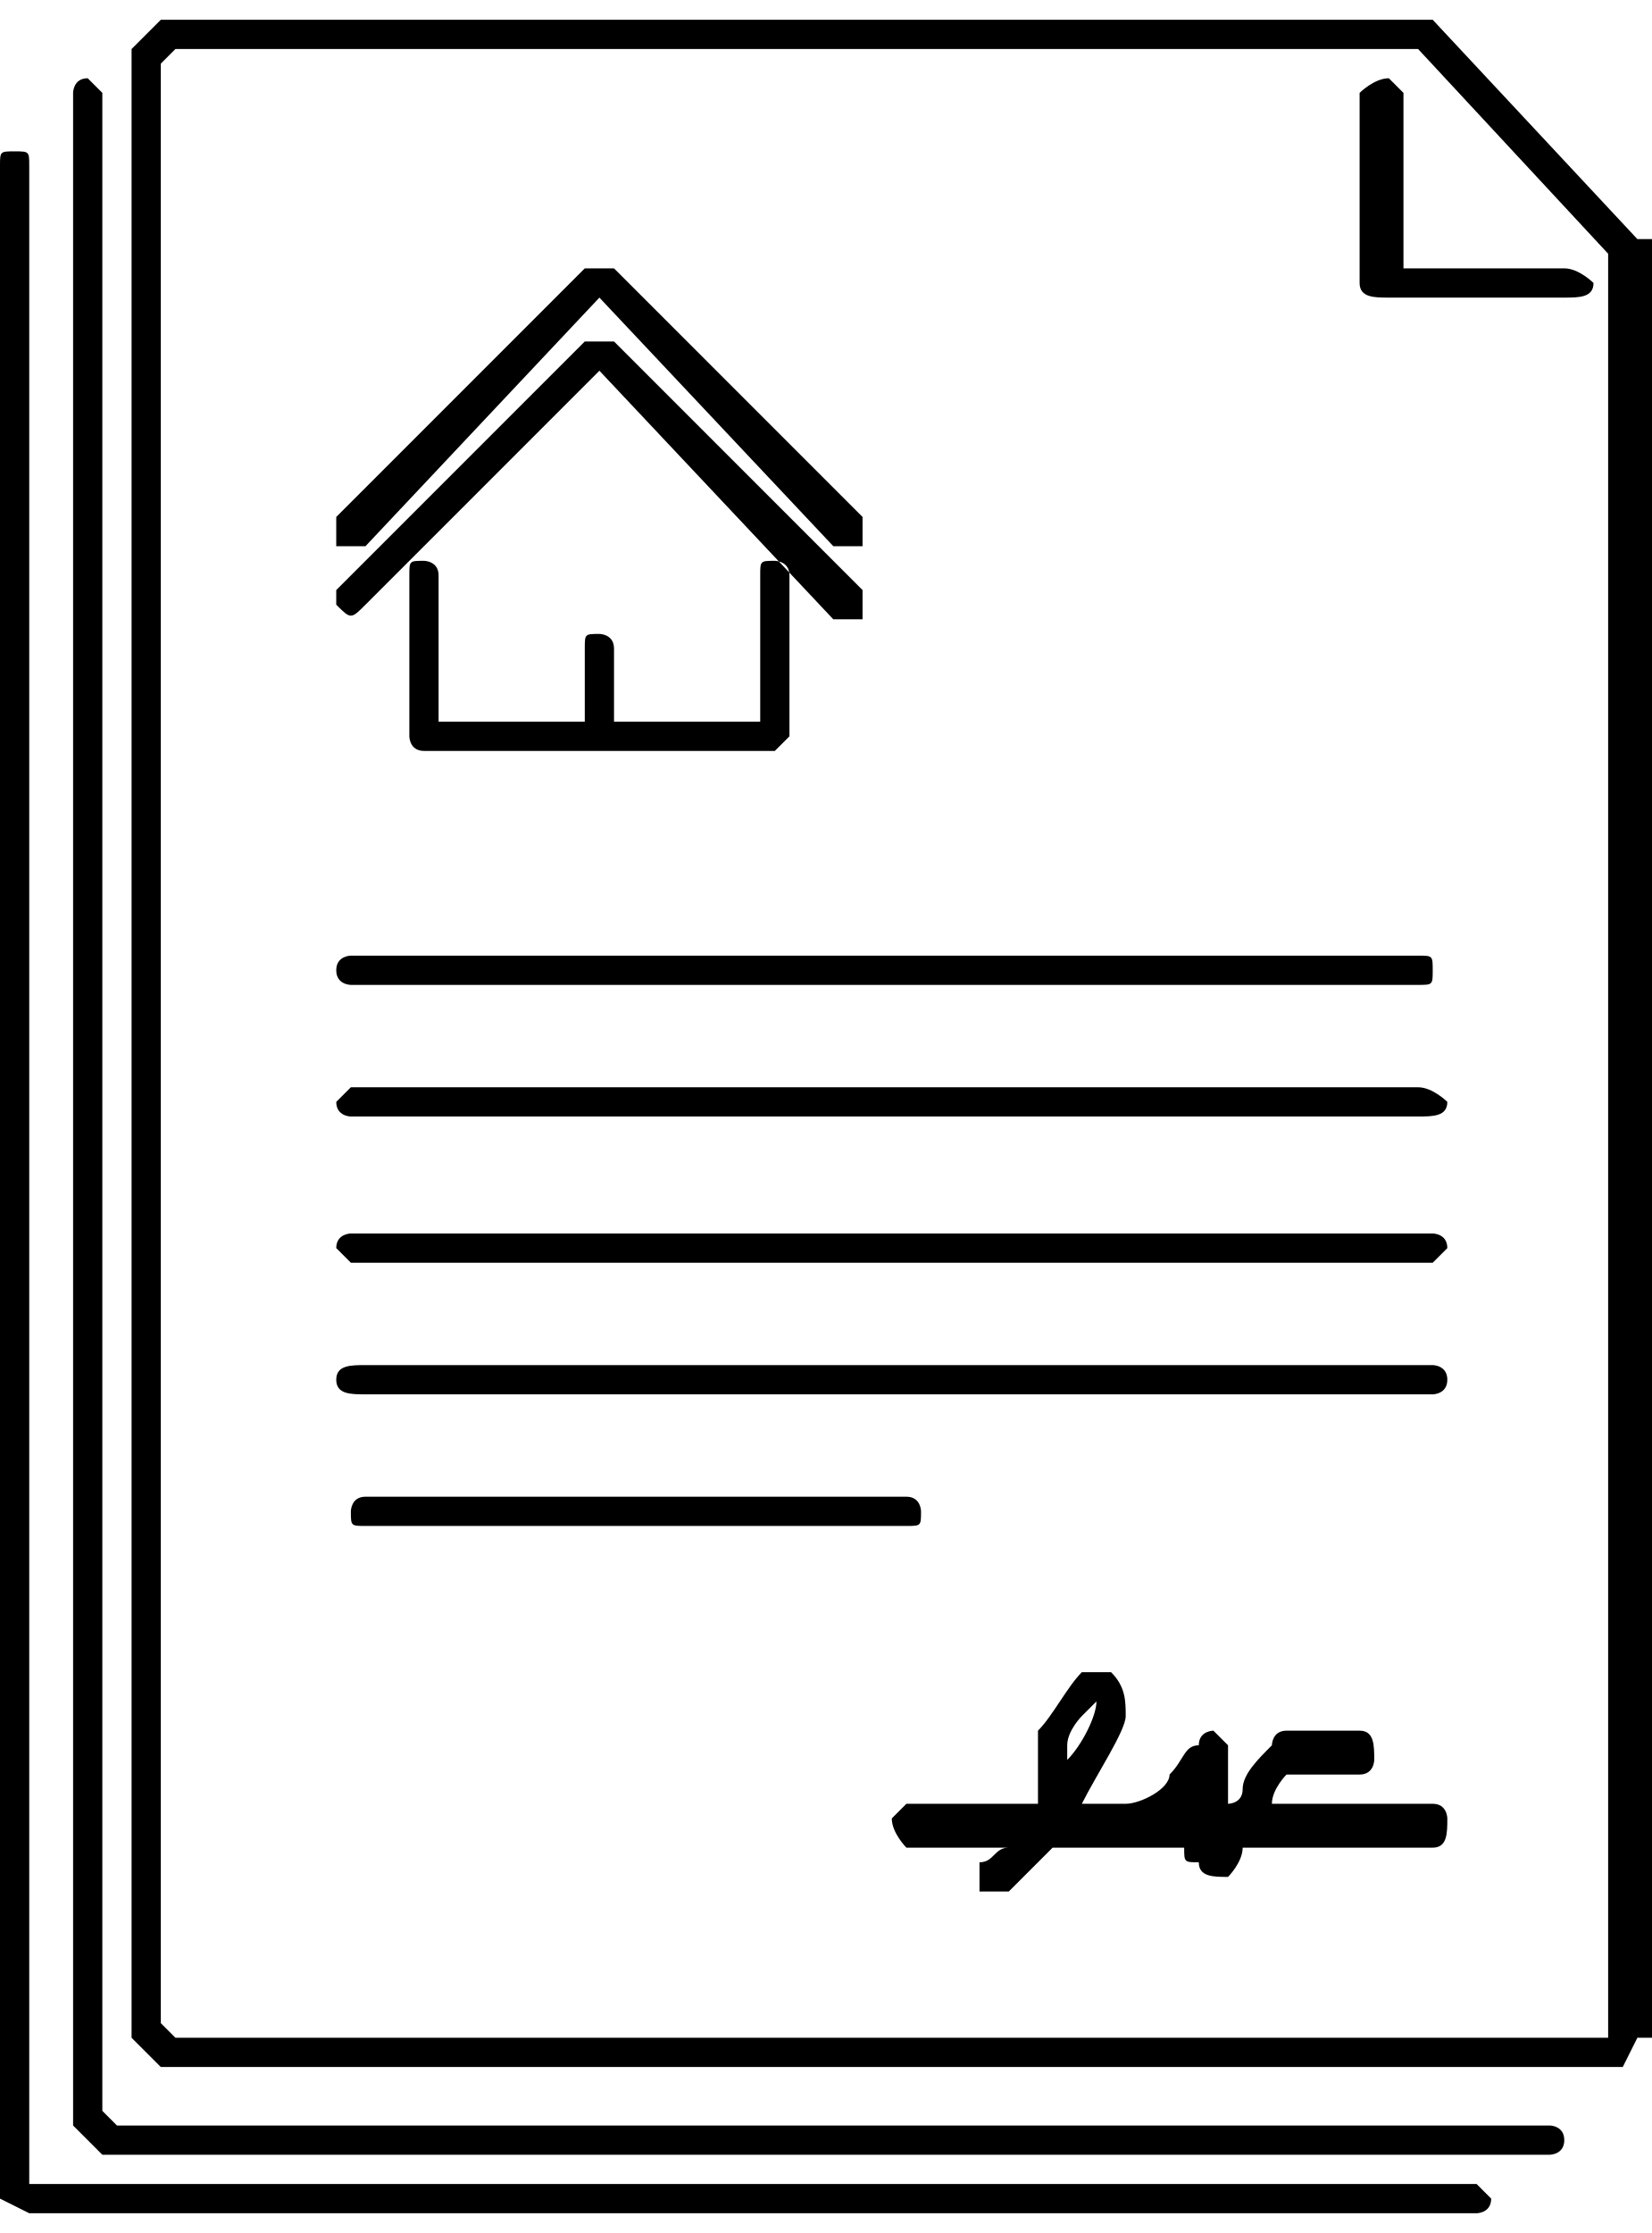
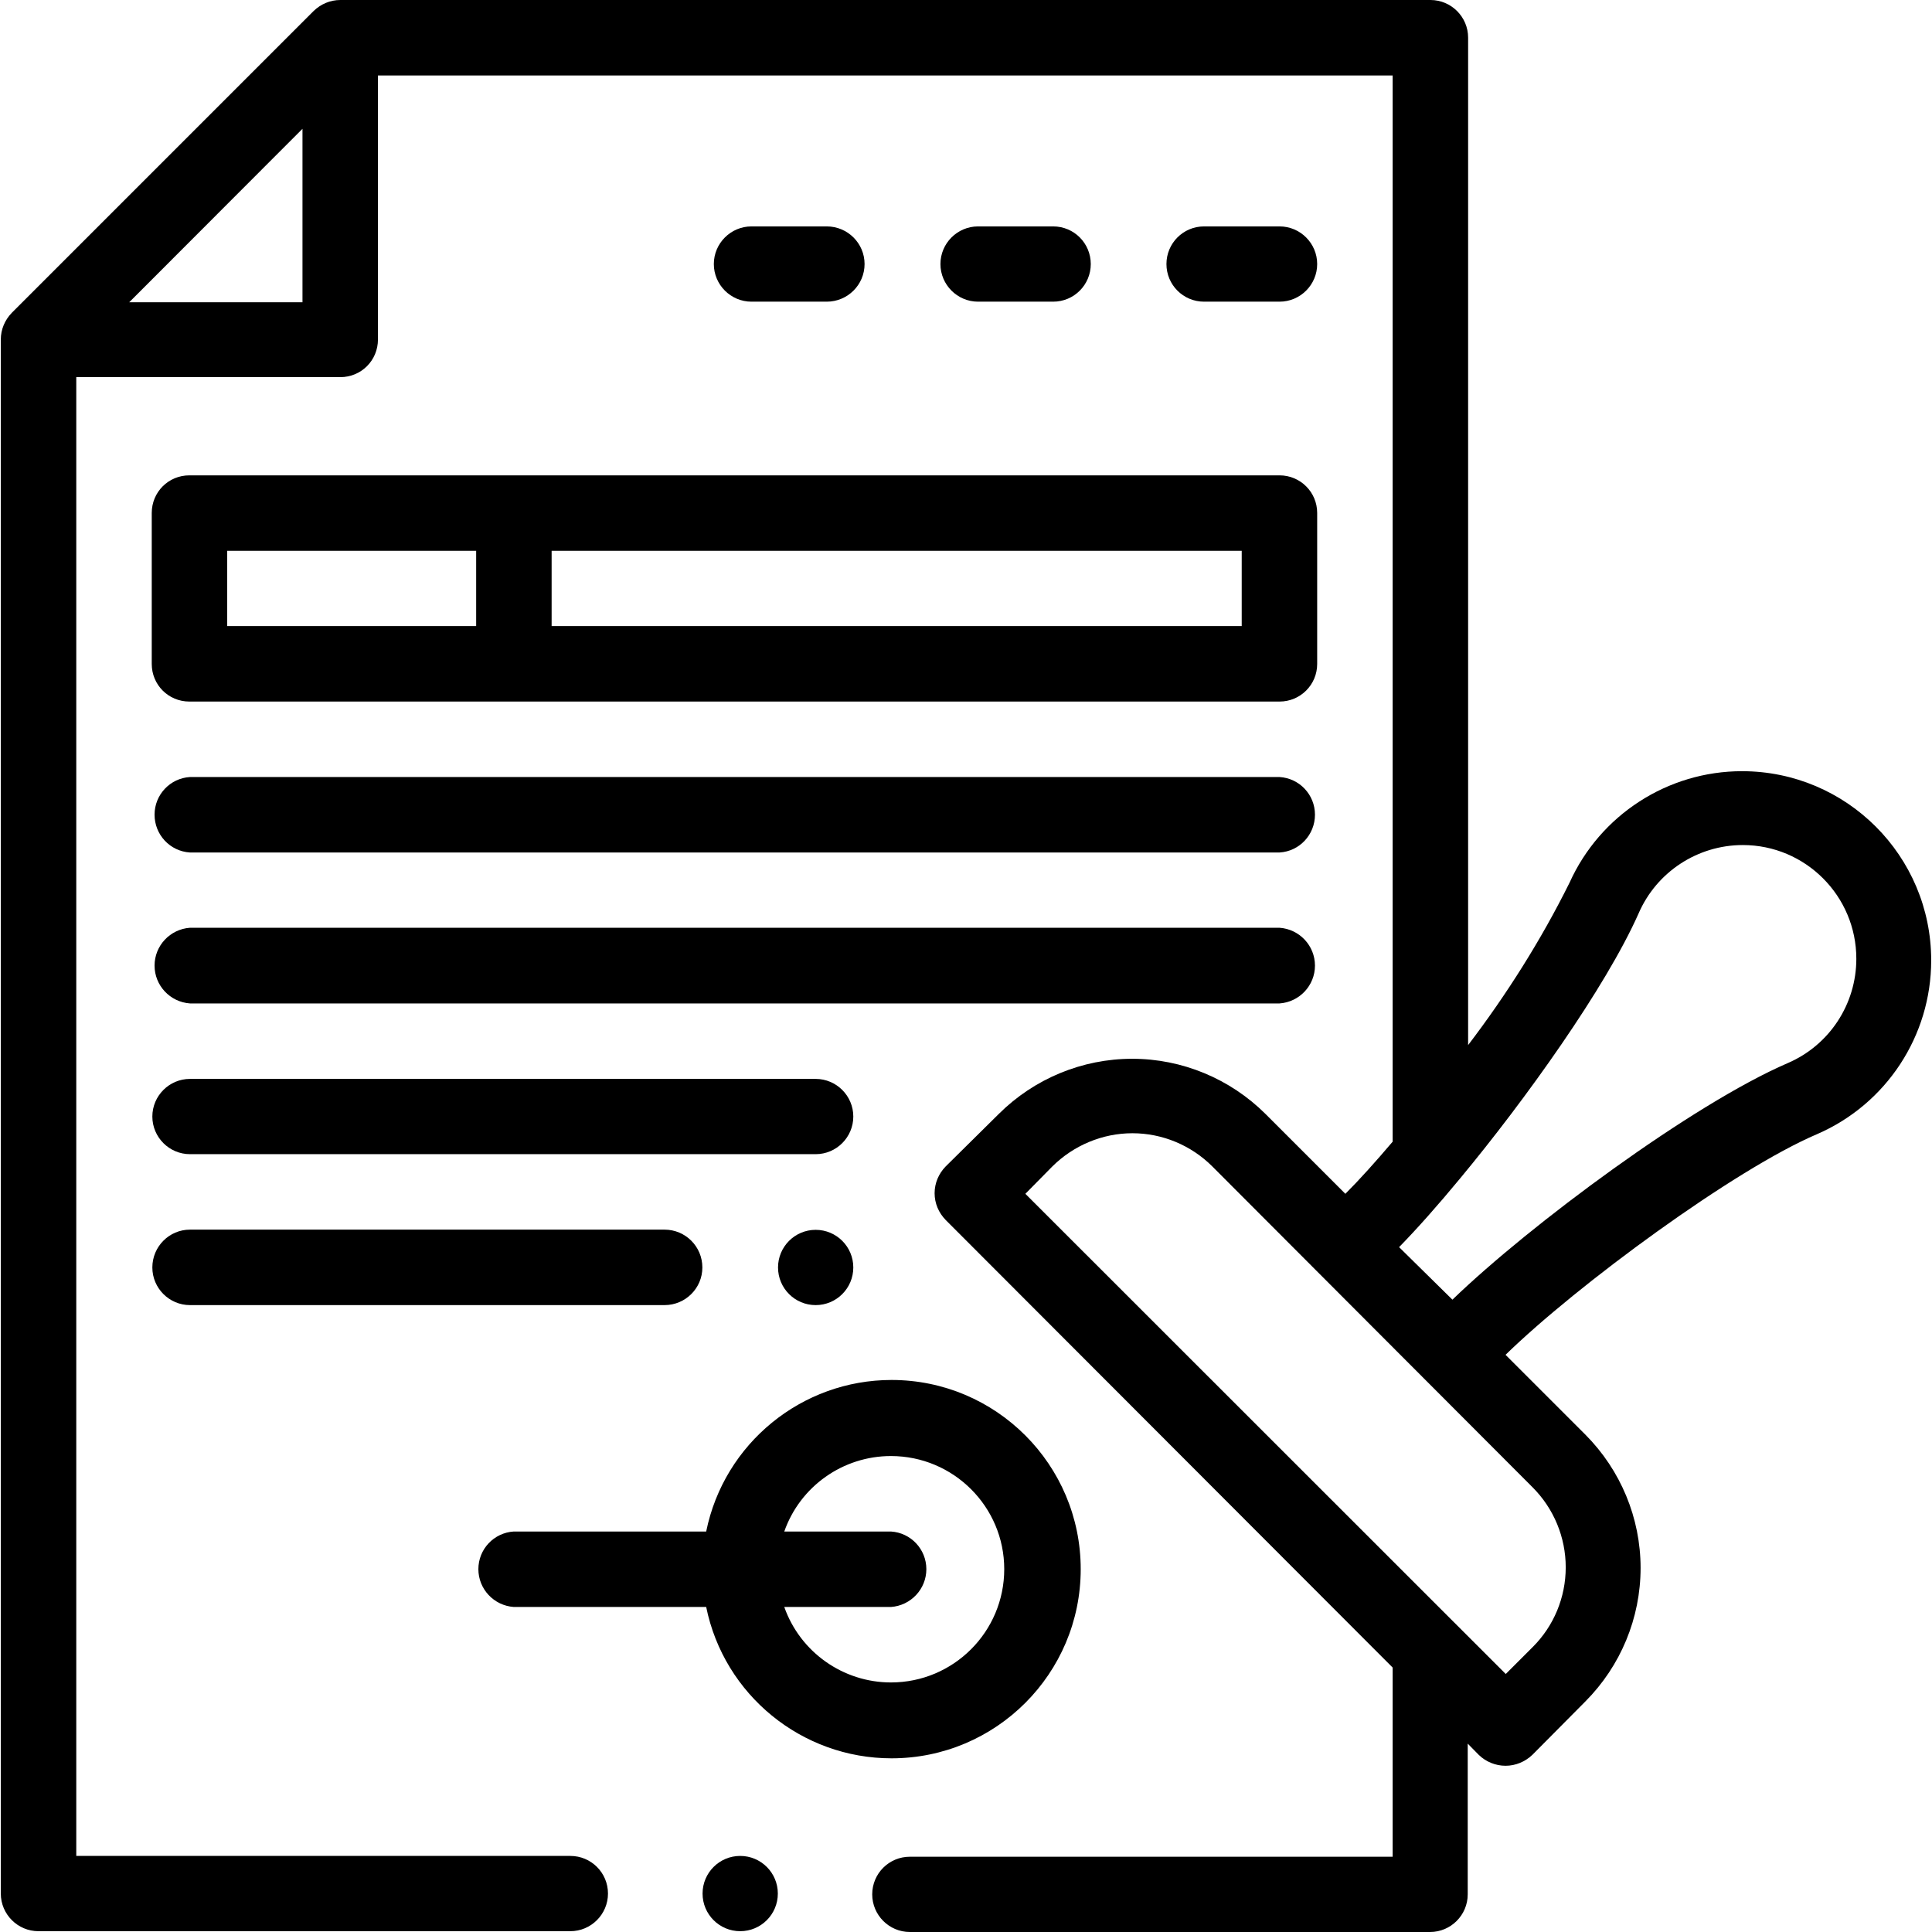
- <svg xmlns="http://www.w3.org/2000/svg" xml:space="preserve" width="37px" height="50px" version="1.1" style="shape-rendering:geometricPrecision; text-rendering:geometricPrecision; image-rendering:optimizeQuality; fill-rule:evenodd; clip-rule:evenodd" viewBox="0 0 1.13 1.5">
+ <svg xmlns="http://www.w3.org/2000/svg" xml:space="preserve" width="380px" height="380px" version="1.1" style="shape-rendering:geometricPrecision; text-rendering:geometricPrecision; image-rendering:optimizeQuality; fill-rule:evenodd; clip-rule:evenodd" viewBox="0 0 95.92 96">
  <defs>
    <style type="text/css">
   
-     .fil0 {fill:black}
+     .fil0 {fill:black;fill-rule:nonzero}
   
  </style>
  </defs>
  <g id="Camada_x0020_1">
-     <path class="fil0" d="M0.11 0c0,0 0.01,0 0.01,0l0.85 0c0.01,0 0.01,0 0.01,0l0.14 0.15c0,0 0.01,0 0.01,0l0 1.23c0,0 -0.01,0 -0.01,0l-0.01 0.02c0,0 -0.01,0 -0.01,0l-0.98 0c-0.01,0 -0.01,0 -0.01,0l-0.02 -0.02c0,0 0,0 0,0l0 -1.35c0,-0.01 0,-0.01 0,-0.01l0.02 -0.02c0,0 0,0 0,0zm-0.04 1.43l0.01 0.01 0.98 0c0,0 0.01,0 0.01,0.01 0,0.01 -0.01,0.01 -0.01,0.01l-0.99 0c0,0 0,0 0,0l-0.02 -0.02c0,0 0,0 0,0l0 -1.39c0,0 0,-0.01 0.01,-0.01 0,0 0.01,0.01 0.01,0.01l0 1.38zm-0.05 0.05l0.01 0 0.98 0c0,0 0.01,0.01 0.01,0.01 0,0.01 -0.01,0.01 -0.01,0.01l-0.98 0c-0.01,0 -0.01,0 -0.01,0l-0.02 -0.01c0,0 0,-0.01 0,-0.01l0 -1.38c0,-0.01 0,-0.01 0.01,-0.01 0.01,0 0.01,0 0.01,0.01l0 1.38zm0.09 -1.45l0 1.34 0.01 0.01 0.98 0 0 -0.01 0 -1.21 -0.13 -0.14 -0.85 0 -0.01 0.01zm0.29 0.45l0 -0.05c0,-0.01 0,-0.01 0.01,-0.01 0,0 0.01,0 0.01,0.01l0 0.05 0.1 0 0 -0.1c0,-0.01 0,-0.01 0.01,-0.01 0,0 0.01,0 0.01,0.01l0 0.11c0,0 -0.01,0.01 -0.01,0.01l-0.24 0c-0.01,0 -0.01,-0.01 -0.01,-0.01l0 -0.11c0,-0.01 0,-0.01 0.01,-0.01 0,0 0.01,0 0.01,0.01l0 0.1 0.1 0zm0.31 0.74c0,0 0,0 0,-0.01 0,-0.01 0,-0.03 0,-0.04 0.01,-0.01 0.02,-0.03 0.03,-0.04 0.01,0 0.02,0 0.02,0 0.01,0.01 0.01,0.02 0.01,0.03 0,0.01 -0.02,0.04 -0.03,0.06 0,0 0,0 0,0 0,0 0,0 0.01,0l0.02 0c0.01,0 0.03,-0.01 0.03,-0.02 0.01,-0.01 0.01,-0.02 0.02,-0.02 0,-0.01 0.01,-0.01 0.01,-0.01 0,0 0.01,0.01 0.01,0.01 0,0.02 0,0.03 0,0.04l0 0c0,0 0.01,0 0.01,-0.01 0,-0.01 0.01,-0.02 0.02,-0.03 0,0 0,-0.01 0.01,-0.01l0.05 0c0.01,0 0.01,0.01 0.01,0.02 0,0 0,0.01 -0.01,0.01l-0.05 0c0,0 -0.01,0.01 -0.01,0.02l0.11 0c0.01,0 0.01,0.01 0.01,0.01 0,0.01 0,0.02 -0.01,0.02l-0.13 0c0,0 0,0 0,0 0,0.01 -0.01,0.02 -0.01,0.02 -0.01,0 -0.02,0 -0.02,-0.01 -0.01,0 -0.01,0 -0.01,-0.01 0,0 0,0 0,0l-0.04 0c-0.01,0 -0.02,0 -0.03,0l-0.02 0c-0.01,0.01 -0.02,0.02 -0.03,0.03 0,0 -0.01,0 -0.02,0 0,-0.01 0,-0.01 0,-0.02 0.01,0 0.01,-0.01 0.02,-0.01l-0.07 0c0,0 -0.01,-0.01 -0.01,-0.02 0,0 0.01,-0.01 0.01,-0.01l0.09 0zm0.25 -1.05l0.11 0c0.01,0 0.02,0.01 0.02,0.01 0,0.01 -0.01,0.01 -0.02,0.01l-0.12 0c-0.01,0 -0.02,0 -0.02,-0.01l0 -0.13c0,0 0.01,-0.01 0.02,-0.01 0,0 0.01,0.01 0.01,0.01l0 0.12zm-0.72 0.47l0.73 0c0.01,0 0.01,0 0.01,0.01 0,0.01 0,0.01 -0.01,0.01l-0.73 0c0,0 -0.01,0 -0.01,-0.01 0,-0.01 0.01,-0.01 0.01,-0.01zm0 0.09l0.73 0c0.01,0 0.02,0.01 0.02,0.01 0,0.01 -0.01,0.01 -0.02,0.01l-0.73 0c0,0 -0.01,0 -0.01,-0.01 0,0 0.01,-0.01 0.01,-0.01zm0 0.1l0.74 0c0,0 0.01,0 0.01,0.01 0,0 -0.01,0.01 -0.01,0.01l-0.74 0c0,0 -0.01,-0.01 -0.01,-0.01 0,-0.01 0.01,-0.01 0.01,-0.01zm0.01 0.09l0.73 0c0,0 0.01,0 0.01,0.01 0,0.01 -0.01,0.01 -0.01,0.01l-0.73 0c-0.01,0 -0.02,0 -0.02,-0.01 0,-0.01 0.01,-0.01 0.02,-0.01zm0 0.09l0.37 0c0.01,0 0.01,0.01 0.01,0.01 0,0.01 0,0.01 -0.01,0.01l-0.37 0c-0.01,0 -0.01,0 -0.01,-0.01 0,0 0,-0.01 0.01,-0.01zm0.16 -0.82l-0.16 0.17c-0.01,0 -0.01,0 -0.02,0 0,-0.01 0,-0.02 0,-0.02l0.17 -0.17c0,0 0.01,0 0.01,0 0,0 0,0 0.01,0l0.17 0.17c0,0.01 0,0.01 0,0.02 -0.01,0 -0.01,0 -0.02,0l-0.16 -0.17zm0 0.05l-0.16 0.16c-0.01,0.01 -0.01,0.01 -0.02,0 0,0 0,-0.01 0,-0.01l0.17 -0.17c0,0 0.01,0 0.01,0 0,0 0,0 0.01,0l0.17 0.17c0,0 0,0.01 0,0.02 -0.01,0 -0.01,0 -0.02,0l-0.16 -0.17zm0.4 0.98l0 0c0,0 0,0 0,0 0,0 0,0 0,0 0,0 0,0 0,0zm-0.08 -0.03c0.01,-0.01 0.02,-0.03 0.02,-0.04 0,0 0,0 0,0 0,0 0,0 -0.01,0.01 0,0 -0.01,0.01 -0.01,0.02 0,0 0,0.01 0,0.01z" />
+     <g id="_2293910546512">
+       <g id="Camada_2" data-name="Camada 2">
+         <g id="Camada_1-2" data-name="Camada 1">
+           <circle class="fil0" cx="40.49" cy="62.98" r="1.87" />
+           <path class="fil0" d="M7.5 25.49l0 7.49c0,0.01 0,0.01 0,0.01 0,1.04 0.83,1.87 1.87,1.87 0.01,0 0.02,0 0.03,0l54.14 0c0,0 0,0 0,0 1.03,0 1.87,-0.83 1.87,-1.87 0,0 0,0 0,-0.01l0 -7.49c0,-1.04 -0.84,-1.87 -1.87,-1.87l-54.14 0c-0.01,0 -0.02,0 -0.03,0 -1.04,0 -1.87,0.83 -1.87,1.87 0,0 0,0 0,0l0 0zm19.87 1.88l34.29 0 0 3.74 -34.29 0 0 -3.74zm-16.12 0l12.37 0 0 3.74 -12.37 0 0 -3.74z" />
+           <path class="fil0" d="M9.4 42.36l54.14 0c0.99,-0.06 1.76,-0.88 1.76,-1.88 0,-0.99 -0.77,-1.81 -1.76,-1.87l-54.14 0c-0.99,0.06 -1.76,0.88 -1.76,1.87 0,1 0.77,1.82 1.76,1.88l0 0z" />
+           <path class="fil0" d="M9.4 49.86l54.14 0c0.99,-0.07 1.76,-0.89 1.76,-1.88 0,-0.99 -0.77,-1.81 -1.76,-1.88l-54.14 0c-0.99,0.07 -1.76,0.89 -1.76,1.88 0,0.99 0.77,1.81 1.76,1.88l0 0z" />
+           <path class="fil0" d="M9.4 57.35l31.09 0c1.03,0 1.87,-0.84 1.87,-1.87 0,-1.03 -0.84,-1.87 -1.87,-1.87l-31.09 0c-1.03,0 -1.87,0.84 -1.87,1.87 0,1.03 0.84,1.87 1.87,1.87l0 0z" />
+           <path class="fil0" d="M9.4 64.85l23.58 0c1.04,0 1.88,-0.84 1.88,-1.87 0,-1.04 -0.84,-1.88 -1.88,-1.88l-23.58 0c-1.03,0 -1.87,0.84 -1.87,1.88 0,1.03 0.84,1.87 1.87,1.87l0 0z" />
+           <path class="fil0" d="M25.49 79.85l9.56 0c0.89,4.37 4.75,7.52 9.21,7.52 5.19,0 9.4,-4.21 9.4,-9.4 0,-5.19 -4.21,-9.4 -9.4,-9.4 -4.46,0 -8.32,3.15 -9.21,7.53l-9.56 0c-0.99,0.06 -1.76,0.88 -1.76,1.87 0,0.99 0.77,1.81 1.76,1.88l0 0zm18.74 -3.75l-5.3 0c0.79,-2.25 2.92,-3.75 5.3,-3.75 3.11,0 5.63,2.52 5.63,5.62 0,3.11 -2.52,5.63 -5.63,5.63 -2.38,0 -4.51,-1.51 -5.3,-3.75l5.3 0c0.99,-0.07 1.76,-0.89 1.76,-1.88 0,-0.99 -0.77,-1.81 -1.76,-1.87l0 0z" />
+           <path class="fil0" d="M63.54 14.99c1.03,0 1.87,-0.84 1.87,-1.87 0,-1.03 -0.84,-1.87 -1.87,-1.87l-3.75 0c-1.04,0 -1.87,0.84 -1.87,1.87 0,1.03 0.83,1.87 1.87,1.87l3.75 0z" />
+           <path class="fil0" d="M52.29 14.99c1.04,0 1.87,-0.84 1.87,-1.87 0,-1.03 -0.83,-1.87 -1.87,-1.87l-3.73 0c-1.03,0 -1.87,0.84 -1.87,1.87 0,1.03 0.84,1.87 1.87,1.87l3.73 0z" />
+           <path class="fil0" d="M41.04 14.99c1.04,0 1.88,-0.84 1.88,-1.87 0,-1.03 -0.84,-1.87 -1.88,-1.87l-3.74 0c-1.03,0 -1.87,0.84 -1.87,1.87 0,1.03 0.84,1.87 1.87,1.87l3.74 0z" />
+           <circle class="fil0" cx="36.74" cy="94.09" r="1.87" />
+           <path class="fil0" d="M1.87 95.96l26.43 0c1.03,0 1.87,-0.84 1.87,-1.87 0,-1.04 -0.84,-1.87 -1.87,-1.87l-24.55 0 0 -73.48 13.12 0c1.04,0 1.87,-0.83 1.87,-1.87l0 -13.12 50.42 0 0 52.98c-0.85,1 -1.64,1.88 -2.35,2.59l-3.97 -3.97c-1.76,-1.75 -4.14,-2.74 -6.62,-2.74 -2.49,0 -4.87,0.99 -6.63,2.74l-2.64 2.61c-0.35,0.36 -0.55,0.83 -0.55,1.33 0,0.5 0.2,0.97 0.55,1.33l22.21 22.24 0 9.4 -23.99 0c-1.03,0 -1.87,0.83 -1.87,1.87 0,1.03 0.84,1.87 1.87,1.87l25.85 0c1.03,0 1.87,-0.84 1.87,-1.87l0 -7.49 0.55 0.56c0.35,0.34 0.83,0.54 1.33,0.54 0.5,0 0.97,-0.2 1.33,-0.54l2.64 -2.66c1.75,-1.76 2.74,-4.14 2.74,-6.63 0,-2.48 -0.99,-4.86 -2.74,-6.62l-3.97 -3.97c3.56,-3.47 11.38,-9.22 15.49,-10.97 3.43,-1.49 5.66,-4.88 5.66,-8.63 0,-5.19 -4.21,-9.4 -9.4,-9.4 -3.69,0 -7.05,2.17 -8.57,5.54 -1.41,2.84 -3.12,5.55 -5.04,8.07l0 -50.06c0,-1.03 -0.84,-1.87 -1.87,-1.87l-54.17 0c-0.5,0 -0.97,0.2 -1.33,0.55l-14.99 14.99c-0.35,0.36 -0.55,0.83 -0.55,1.33l0 77.22c0,1.03 0.84,1.87 1.87,1.87l0 0zm74.24 -22.06c1.06,1.06 1.65,2.49 1.65,3.98 0,1.49 -0.59,2.92 -1.65,3.97l-1.33 1.33 -23.87 -23.86 1.34 -1.36c1.06,-1.05 2.49,-1.65 3.98,-1.65 1.49,0 2.92,0.6 3.97,1.65l15.91 15.94zm-3.61 -15.33c3.25,-3.91 7.25,-9.51 8.88,-13.18 0.89,-2.06 2.93,-3.4 5.18,-3.4 3.11,0 5.64,2.53 5.64,5.65 0,2.26 -1.34,4.3 -3.42,5.19 -4.7,2.03 -12.79,8.02 -16.65,11.75l-2.65 -2.61c0.89,-0.91 1.92,-2.07 3.02,-3.4zm-57.51 -52.17l0 8.62 -8.61 0 8.61 -8.62z" />
+         </g>
+       </g>
+     </g>
  </g>
</svg>
